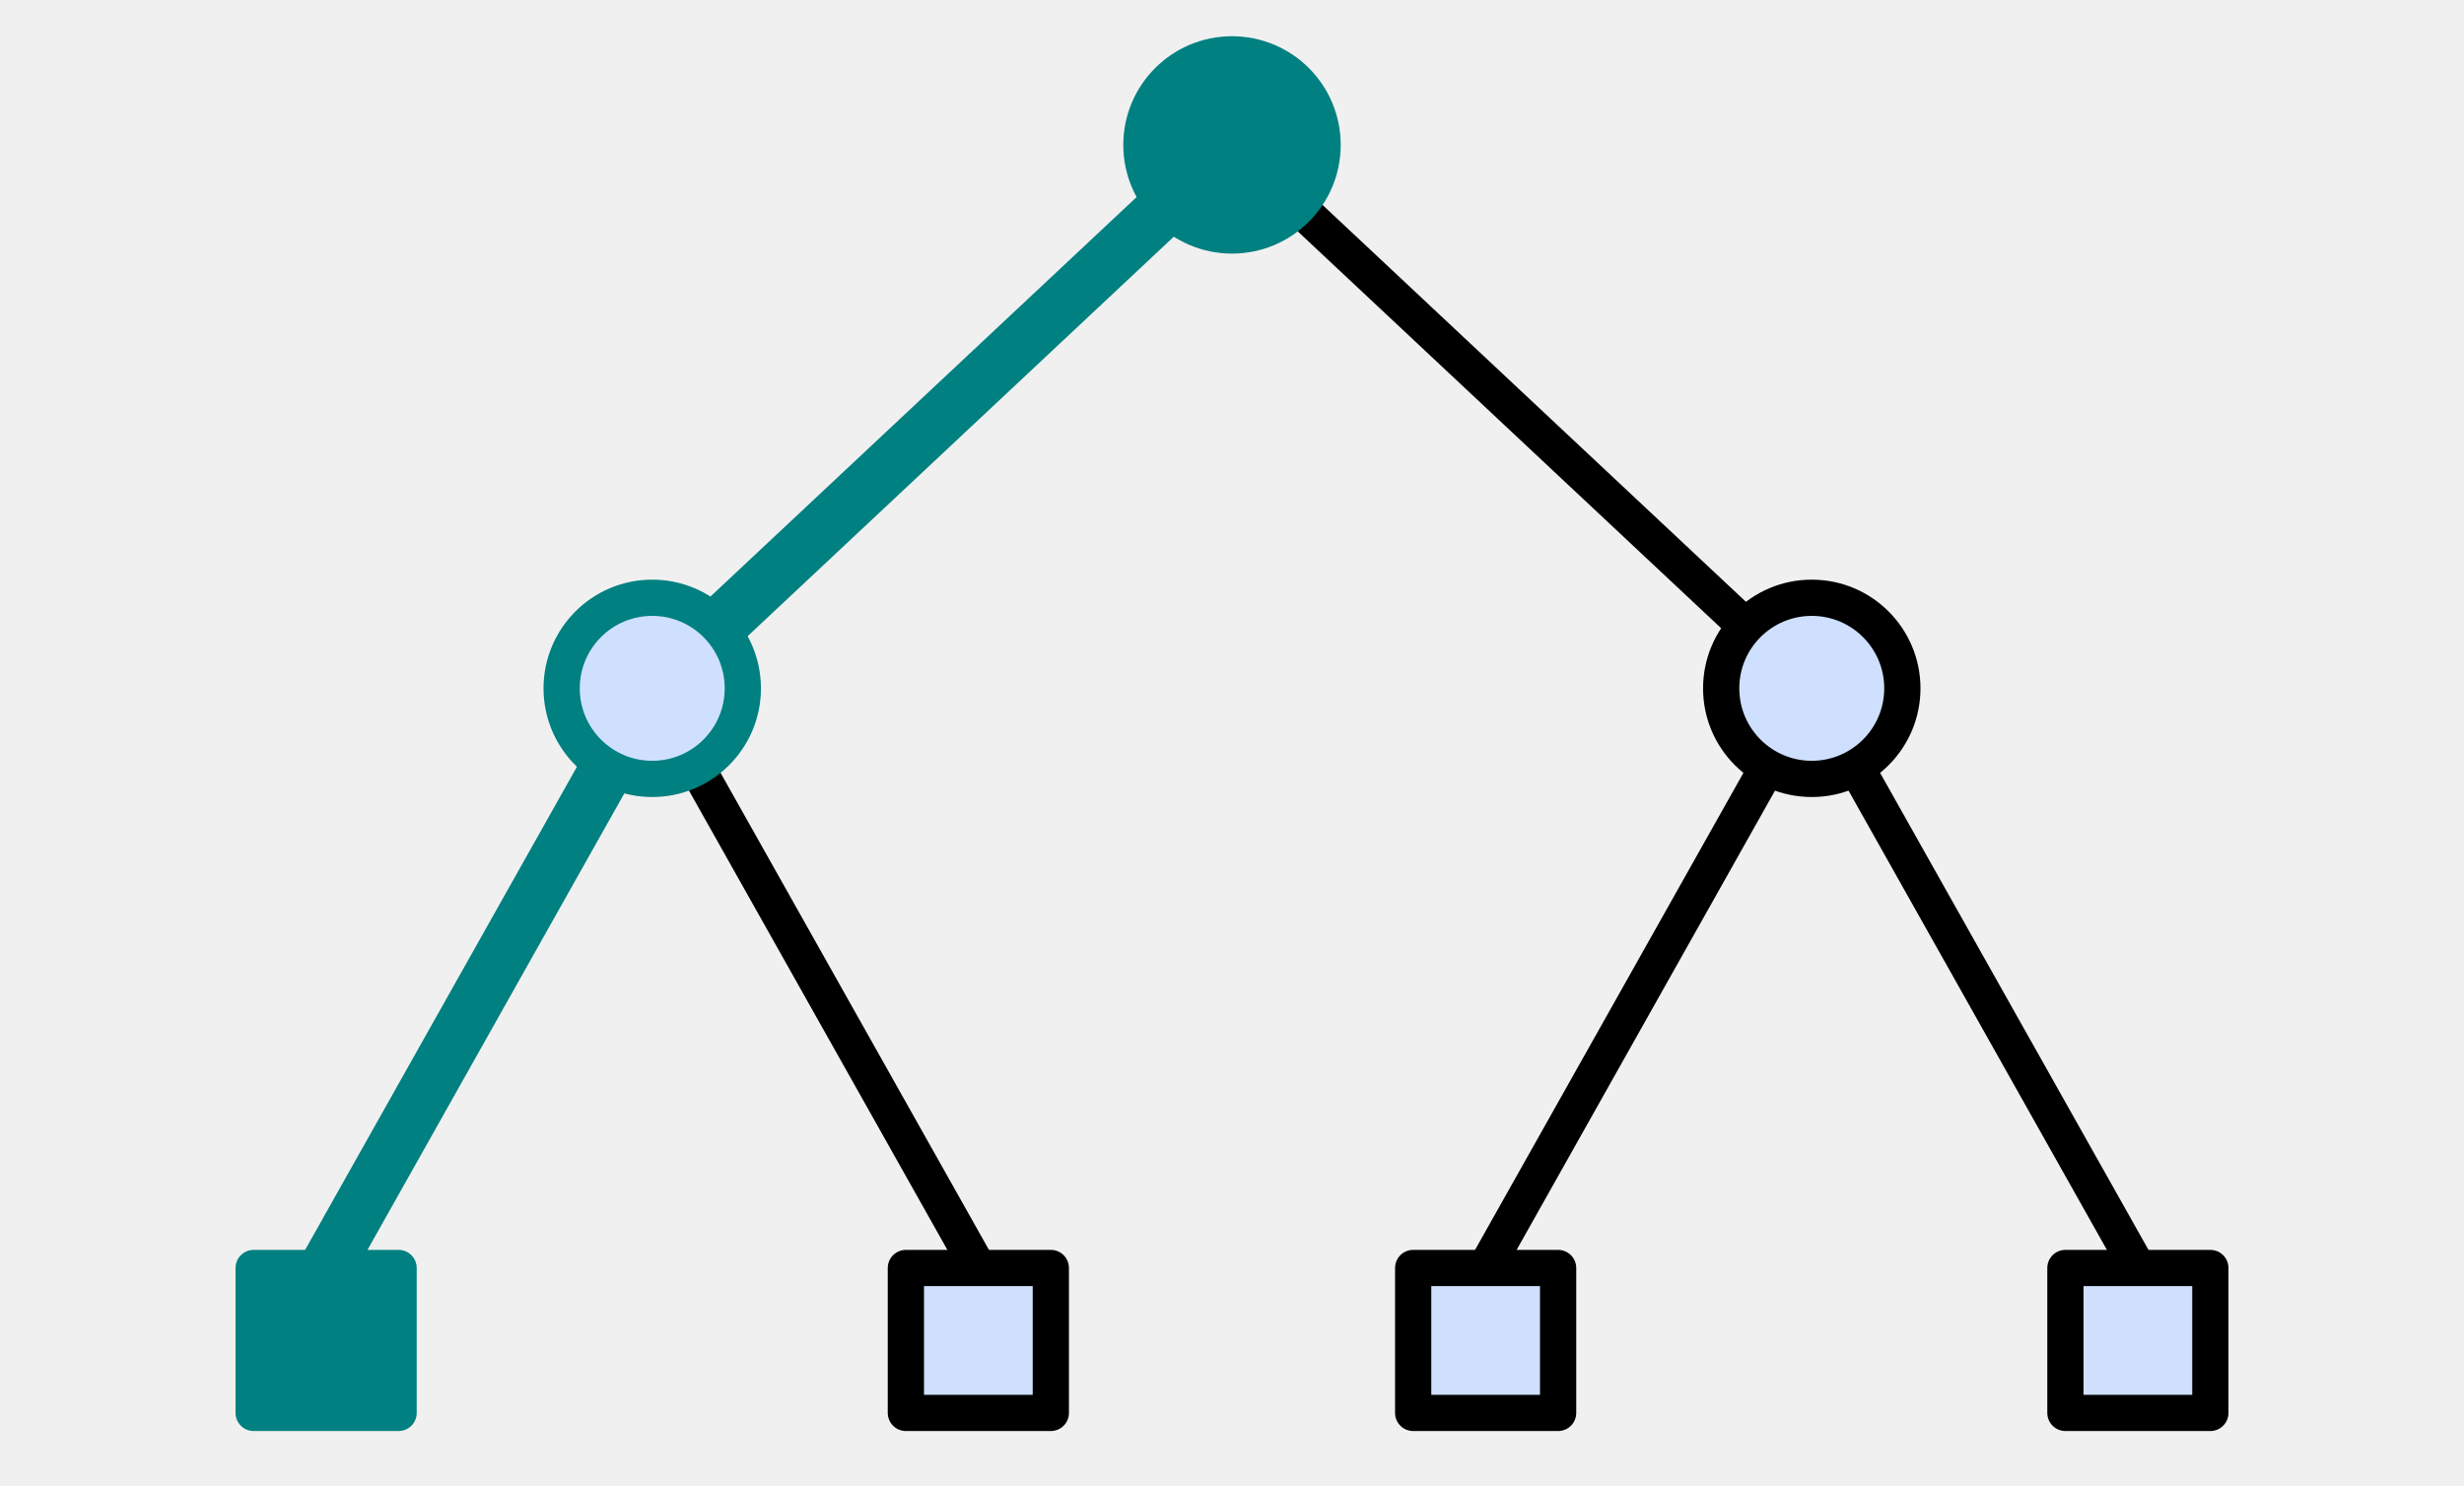
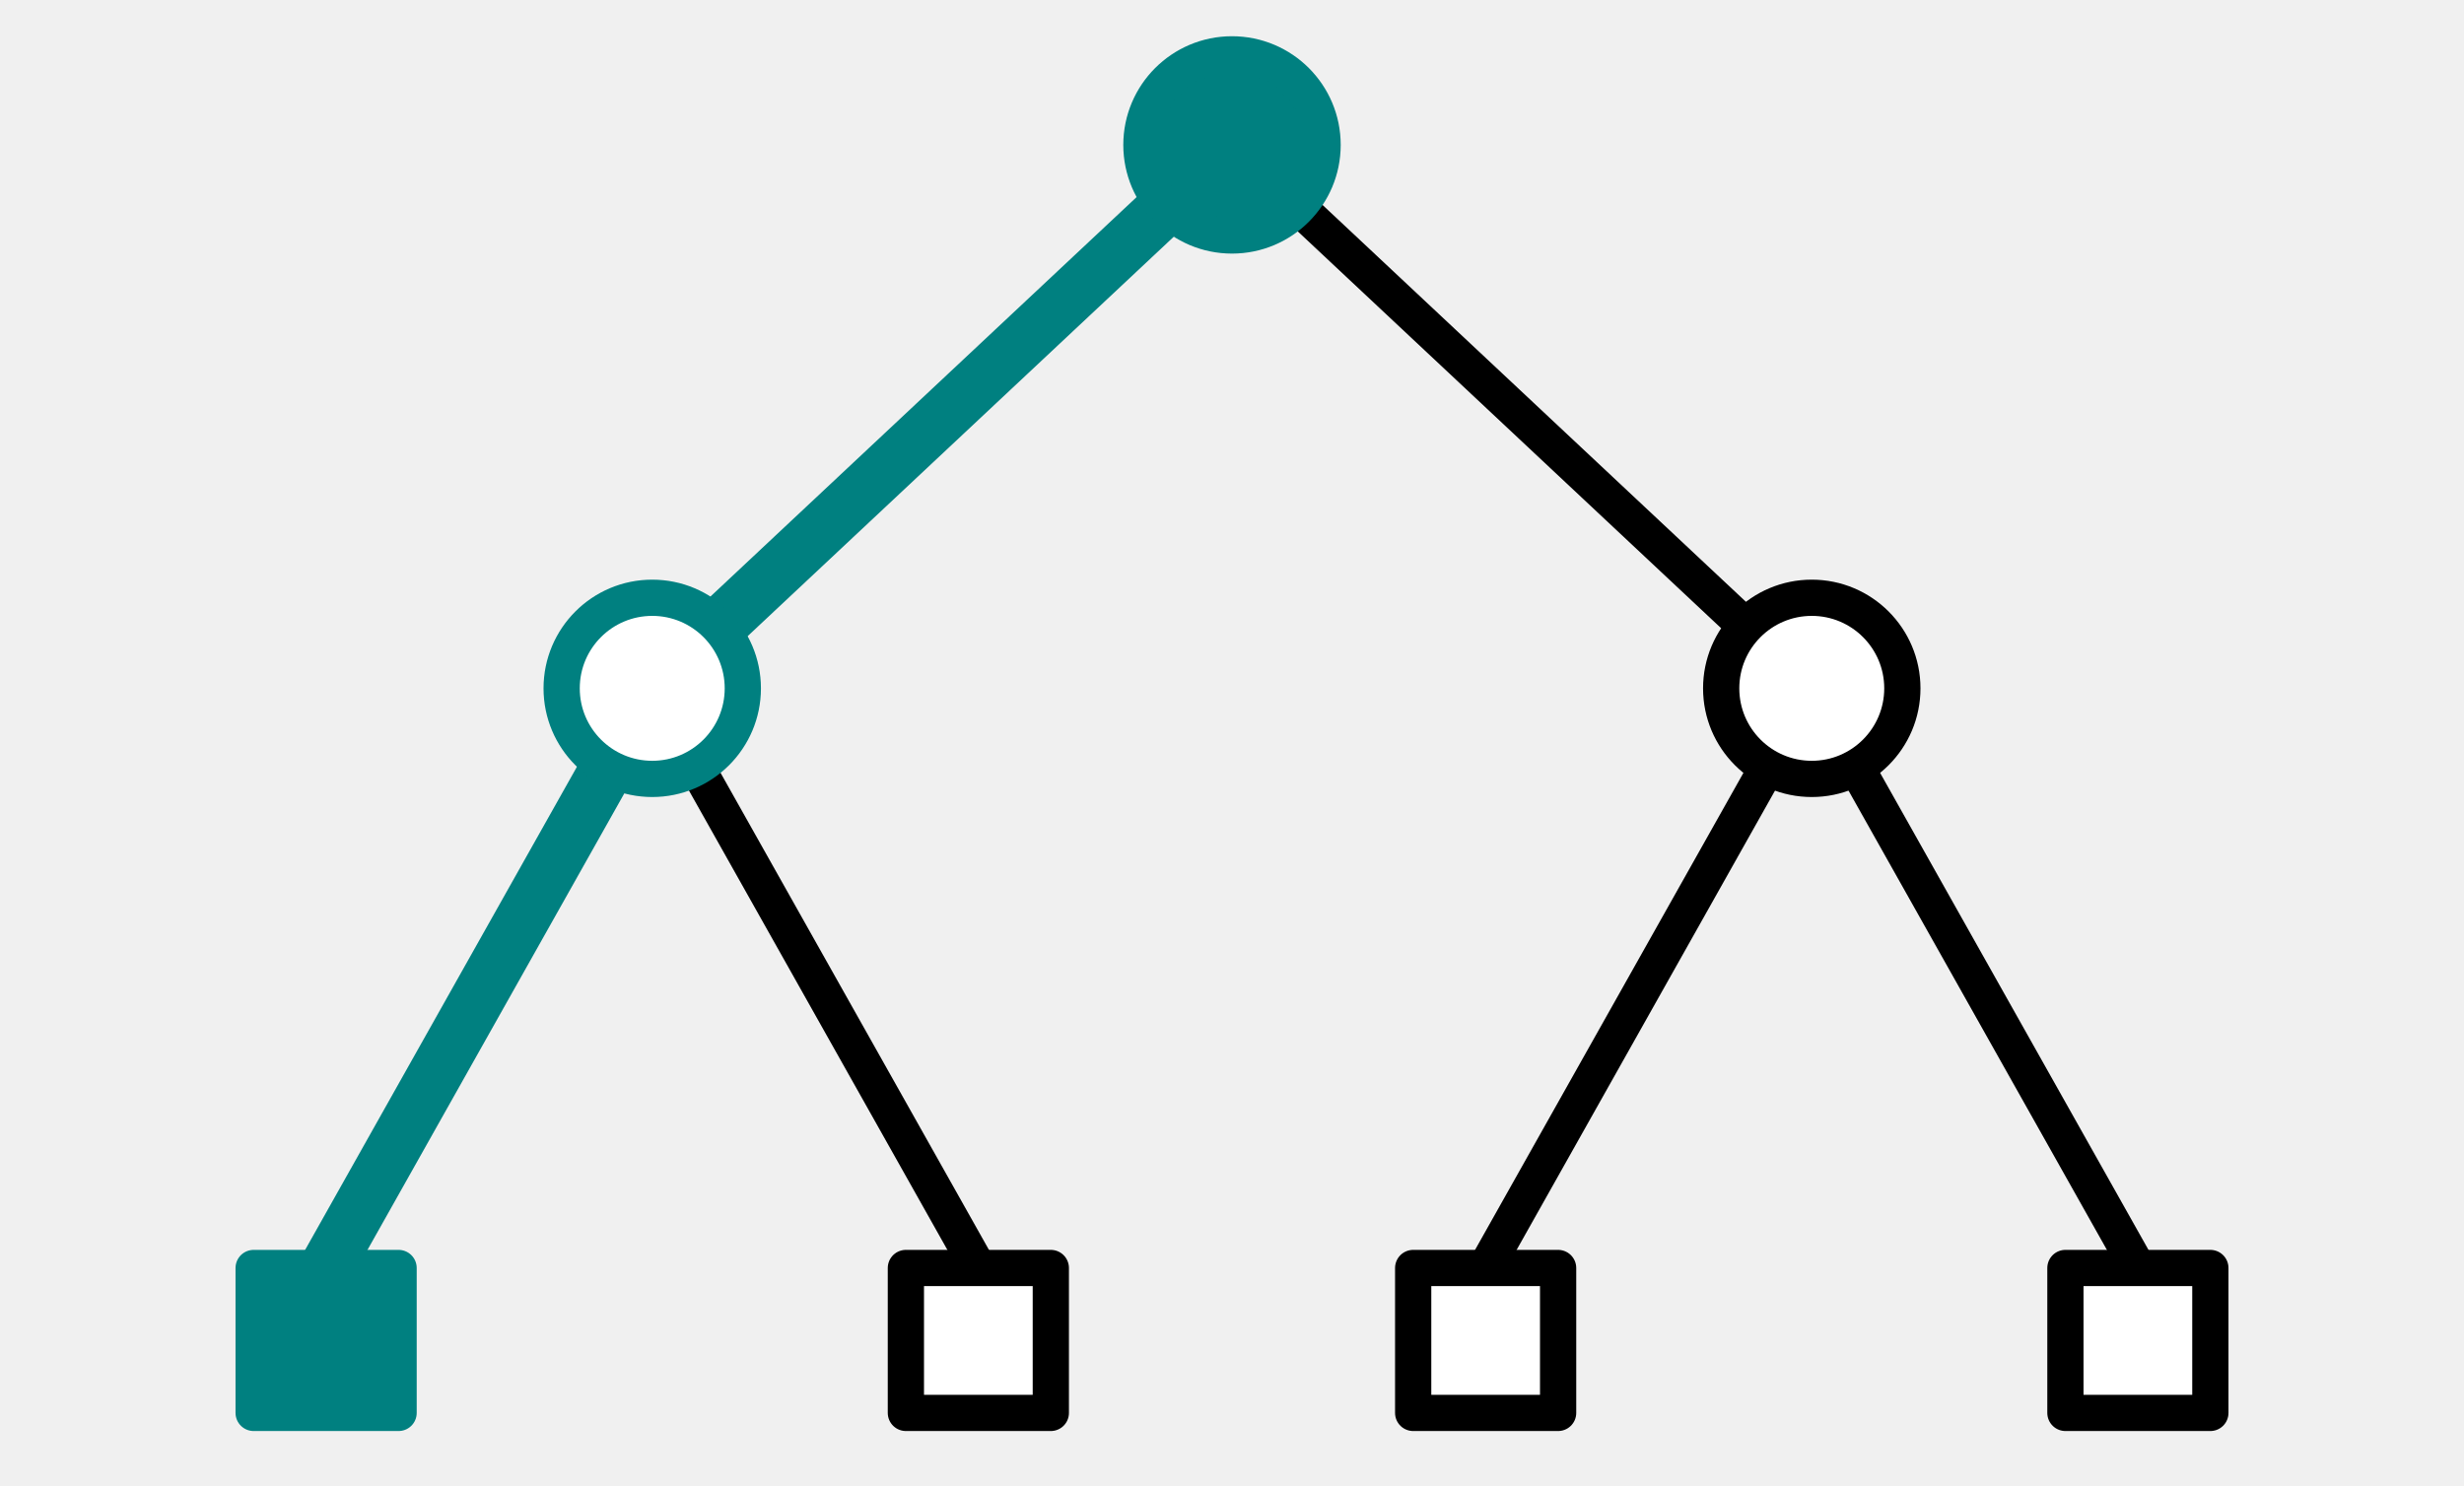
<svg xmlns="http://www.w3.org/2000/svg" width="136" height="82" viewBox="0 0 136 82" role="img" aria-label="Decision tree with the planned route to the goal">
  <g fill="none" stroke-linecap="round" stroke-linejoin="round" stroke-width="2" transform="translate(-4 -10)">
    <path stroke="#000000" d="M72 18 L40 48 M72 18 L104 48 M40 48 L22 80 M40 48 L58 80 M104 48 L86 80 M104 48 L122 80" />
    <path stroke="#008080" stroke-width="3" d="M72 18 L40 48 L22 80" />
    <circle cx="72" cy="18" r="5" fill="#008080" stroke="#008080" />
-     <circle cx="40" cy="48" r="5" fill="#cfe0ff" stroke="#008080" />
-     <circle cx="104" cy="48" r="5" fill="#cfe0ff" stroke="#000000" />
+     <circle cx="40" cy="48" r="5" fill="#ffffff" stroke="#008080" />
+     <circle cx="104" cy="48" r="5" fill="#ffffff" stroke="#000000" />
    <rect x="18" y="80" width="8" height="8" fill="#008080" stroke="#008080" />
-     <rect x="54" y="80" width="8" height="8" fill="#cfe0ff" stroke="#000000" />
-     <rect x="82" y="80" width="8" height="8" fill="#cfe0ff" stroke="#000000" />
-     <rect x="118" y="80" width="8" height="8" fill="#cfe0ff" stroke="#000000" />
+     <rect x="54" y="80" width="8" height="8" fill="#ffffff" stroke="#000000" />
+     <rect x="82" y="80" width="8" height="8" fill="#ffffff" stroke="#000000" />
+     <rect x="118" y="80" width="8" height="8" fill="#ffffff" stroke="#000000" />
  </g>
</svg>
